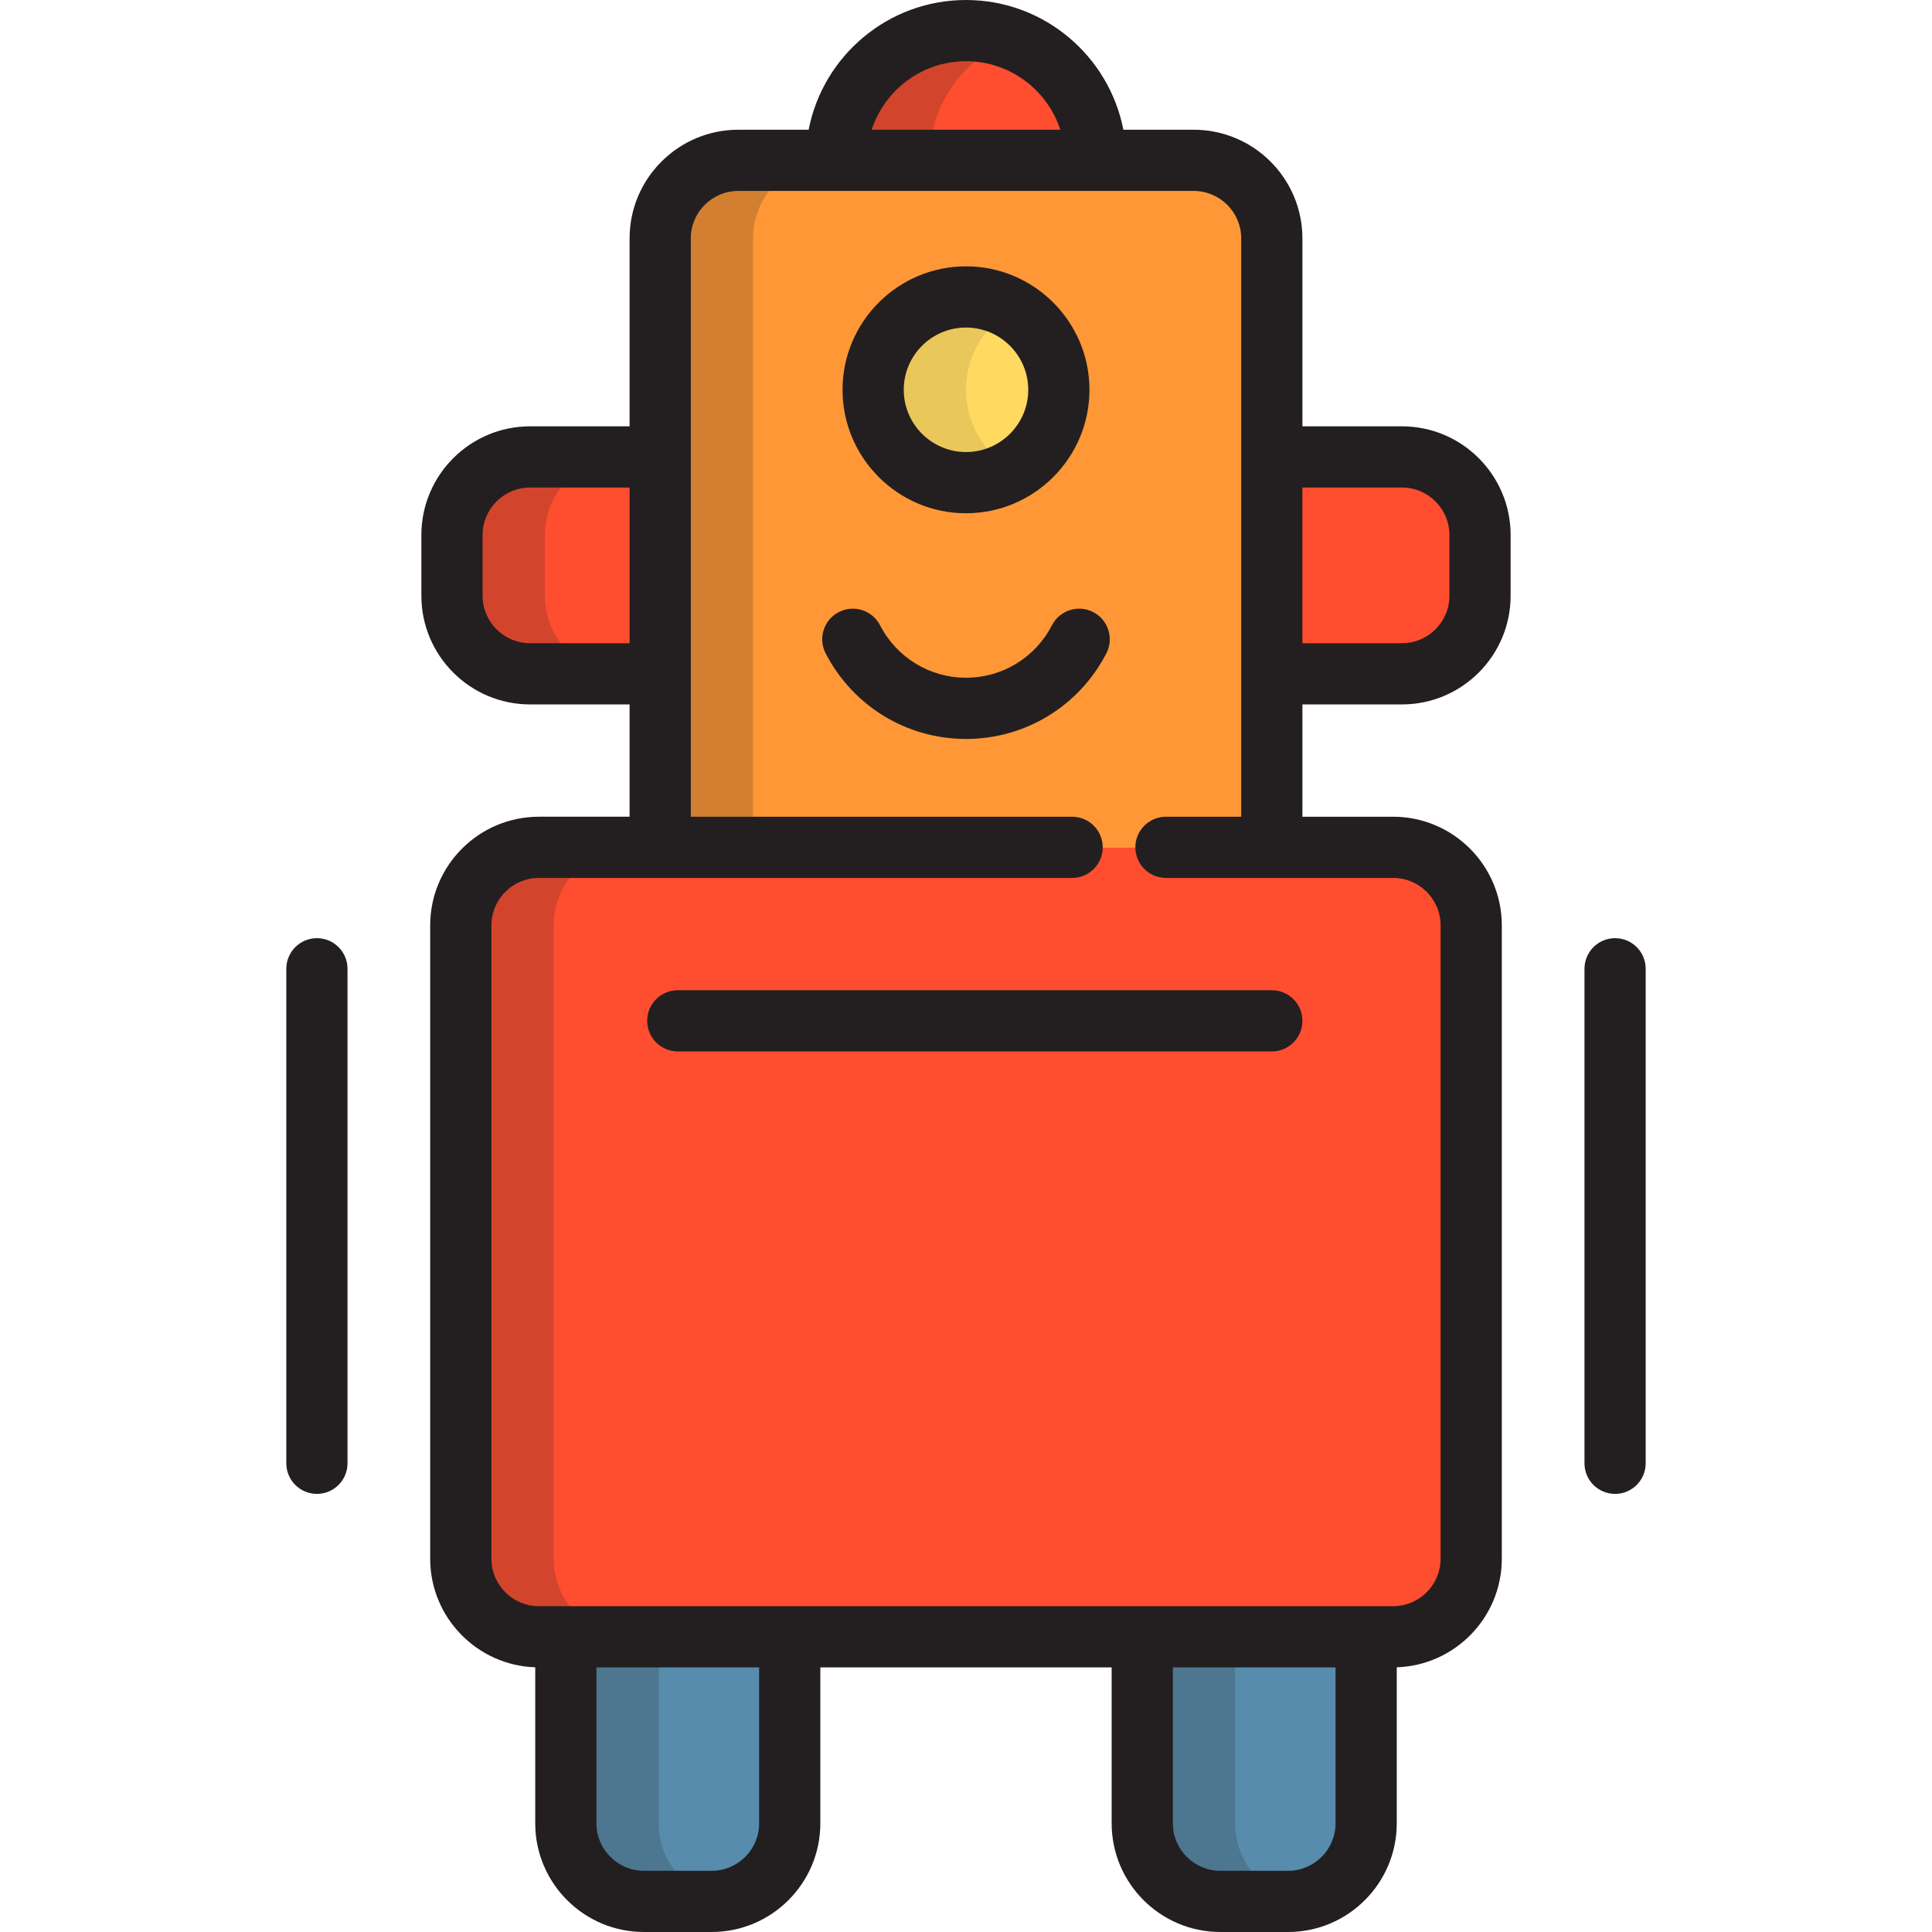
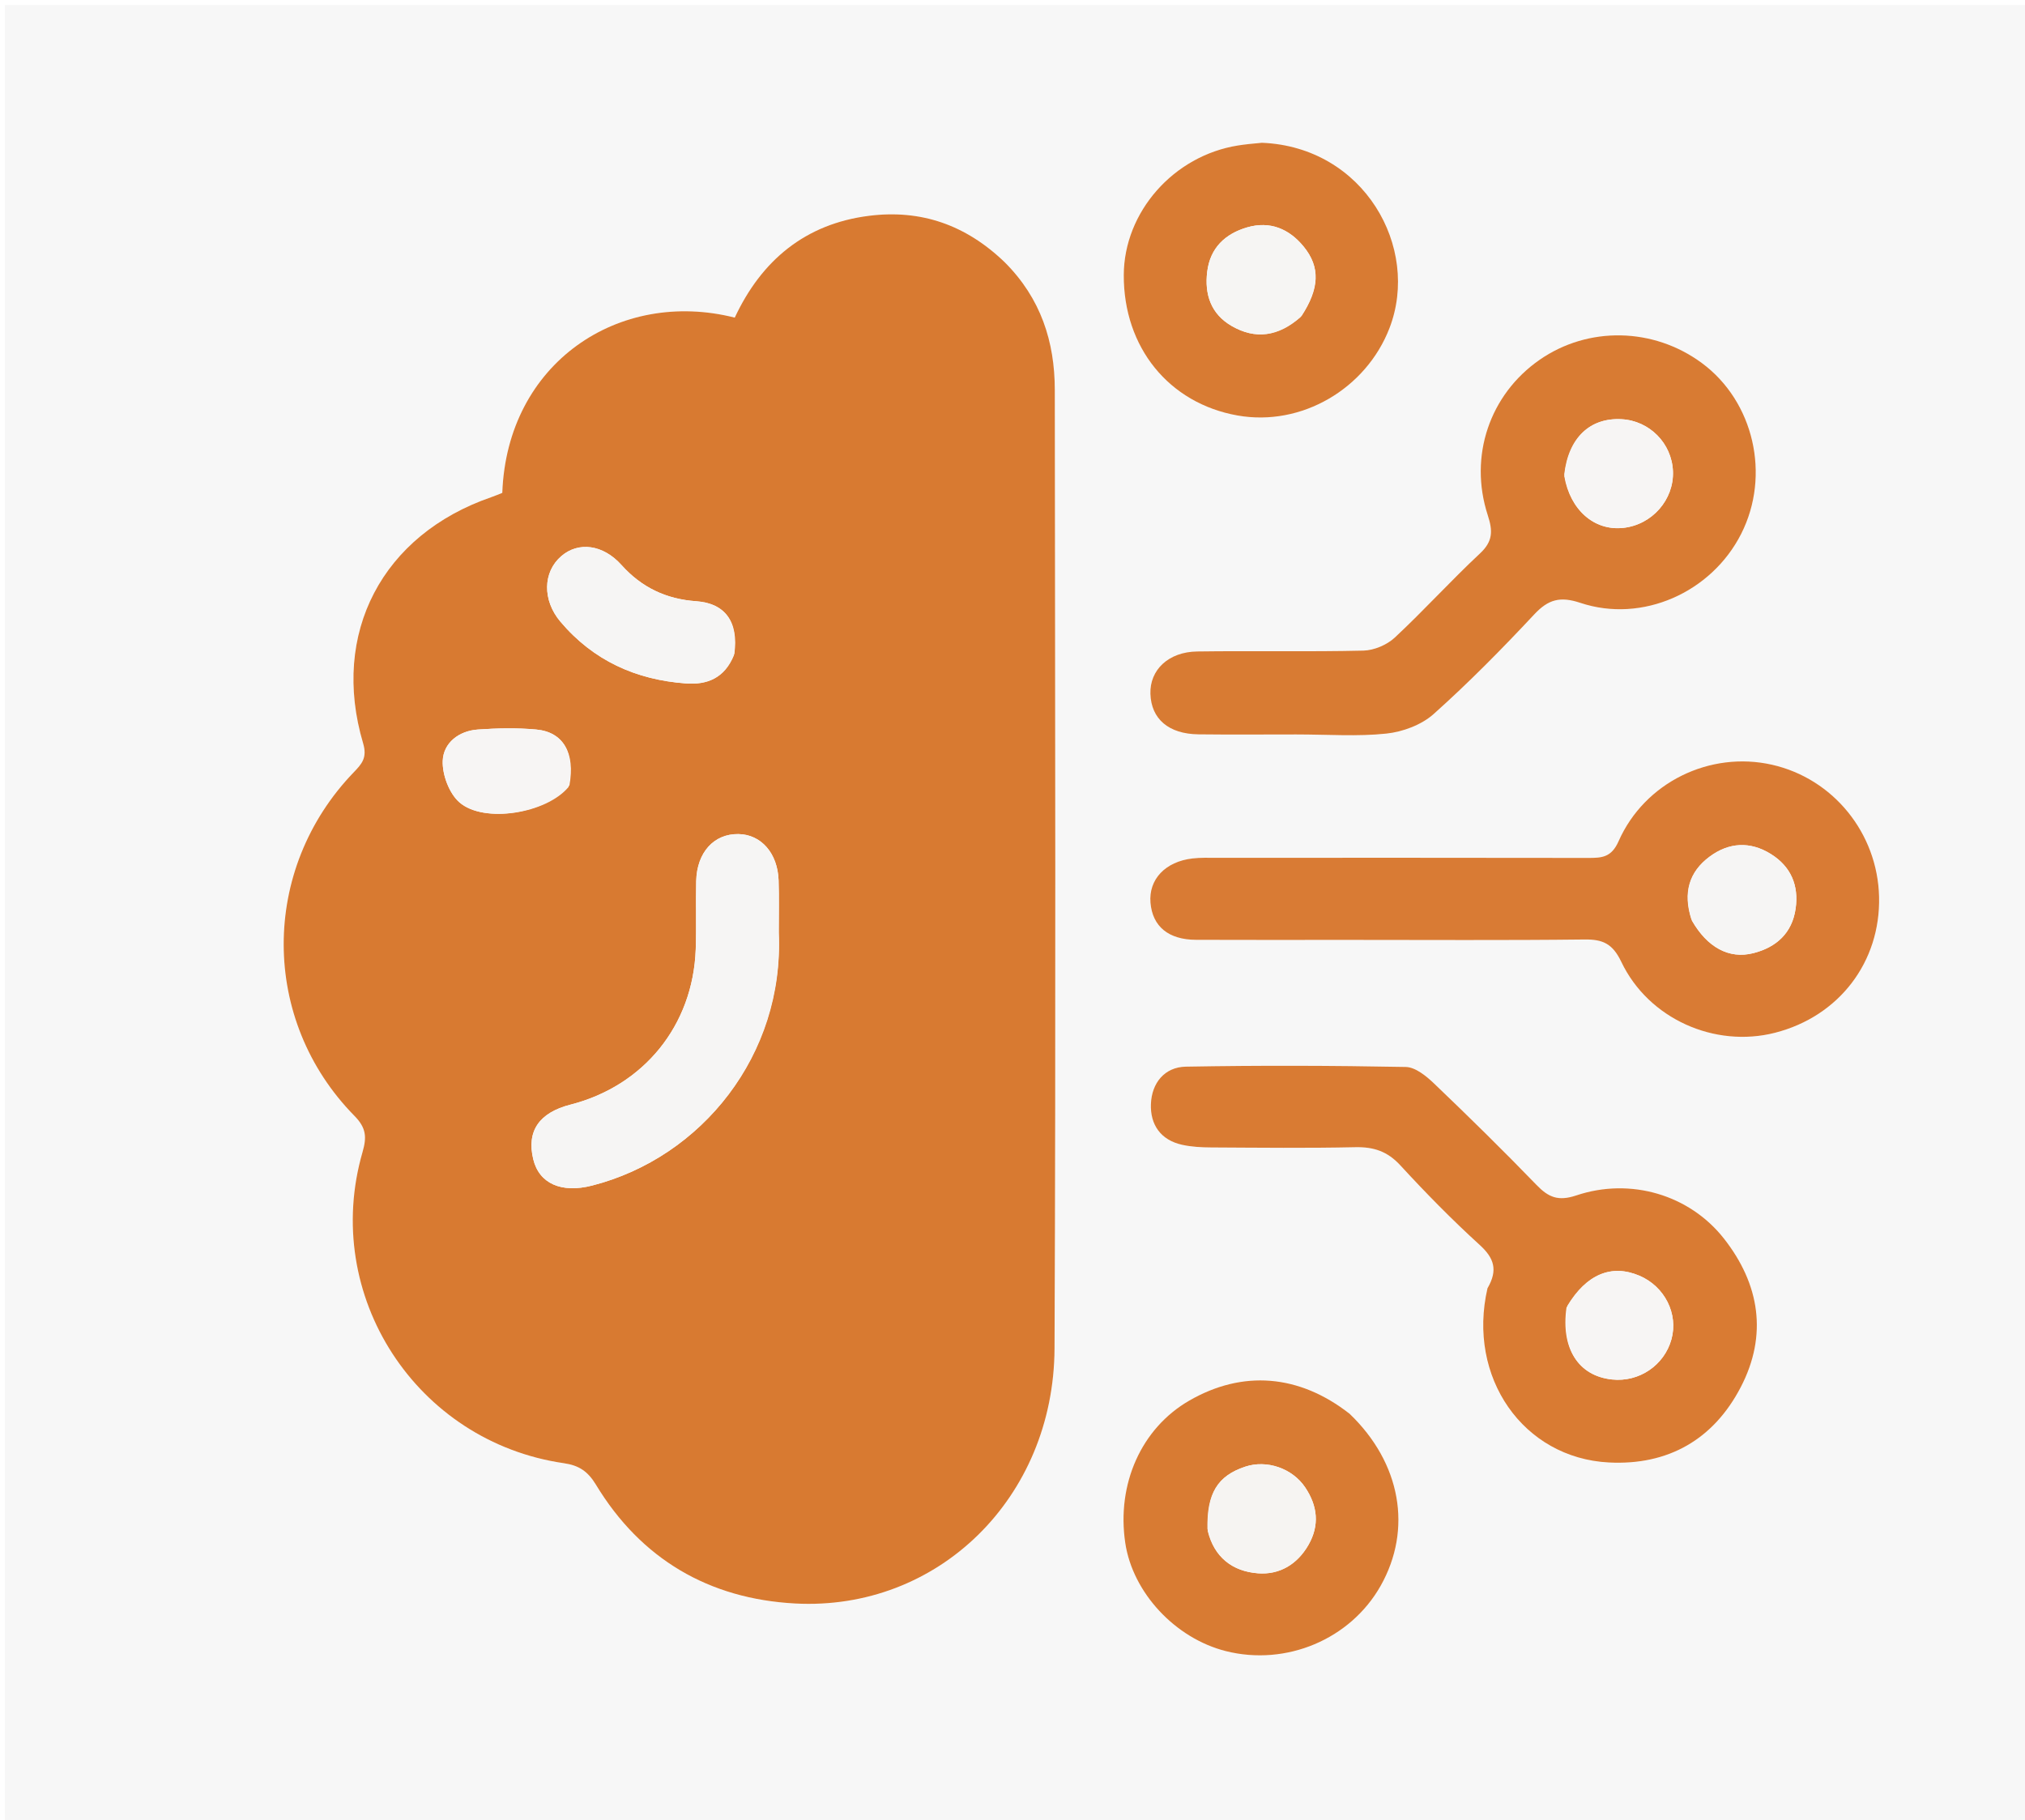
- <svg xmlns="http://www.w3.org/2000/svg" height="800px" width="800px" version="1.1" id="Layer_1" viewBox="0 0 512 512" xml:space="preserve">
-   <g>
-     <path style="fill:#FF4D30;" d="M174.958,121.092h-34.487c-11.427,0-20.691,9.264-20.691,20.691v16.094   c0,11.427,9.263,20.691,20.691,20.691h34.487V121.092z" />
-     <path style="fill:#FF4D30;" d="M371.529,121.092h-34.487v57.476h34.487c11.427,0,20.691-9.264,20.691-20.691v-16.094   C392.22,130.356,382.957,121.092,371.529,121.092z" />
-     <path style="fill:#FF4D30;" d="M174.958,121.092h-34.487c-11.427,0-20.691,9.264-20.691,20.691v16.094   c0,11.427,9.263,20.691,20.691,20.691h34.487V121.092z" />
-     <path style="fill:#FF4D30;" d="M371.529,121.092h-34.487v57.476h34.487c11.427,0,20.691-9.264,20.691-20.691v-16.094   C392.22,130.356,382.957,121.092,371.529,121.092z" />
-     <path style="fill:#FF4D30;" d="M256,8.111c-18.988,0-34.379,15.393-34.379,34.381h68.757C290.379,23.504,274.988,8.111,256,8.111z" />
-   </g>
-   <path style="fill:#FF9737;" d="M308.993,224.55h28.049V63.183c0-11.428-9.262-20.691-20.692-20.691H195.65  c-11.426,0-20.692,9.263-20.692,20.691V224.55H284.12" />
-   <circle style="fill:#FFD960;" cx="256.001" cy="103.305" r="24.607" />
-   <g>
-     <path style="fill:#578CAD;" d="M149.955,433.766v49.432c0,11.427,9.265,20.692,20.692,20.692h17.951   c11.426,0,20.692-9.264,20.692-20.692v-49.432H149.955z" />
-     <path style="fill:#578CAD;" d="M302.712,433.766v49.432c0,11.427,9.265,20.692,20.692,20.692h17.951   c11.426,0,20.692-9.264,20.692-20.692v-49.432H302.712z" />
-   </g>
-   <path style="fill:#FF4D30;" d="M337.043,224.55h32.151c11.429,0,20.692,9.264,20.692,20.691v167.831  c0,11.429-9.262,20.692-20.692,20.692H142.807c-11.429,0-20.692-9.262-20.692-20.692v-167.83c0-11.427,9.262-20.691,20.692-20.691  h32.151" />
-   <g style="opacity:0.2;">
-     <path style="fill:#231F20;" d="M144.386,157.877v-16.094c0-11.427,9.263-20.691,20.691-20.691h-24.606   c-11.427,0-20.691,9.264-20.691,20.691v16.094c0,11.427,9.263,20.691,20.691,20.691h24.606   C153.65,178.568,144.386,169.304,144.386,157.877z" />
-   </g>
-   <g style="opacity:0.2;">
-     <path style="fill:#231F20;" d="M268.303,10.388c-3.821-1.465-7.966-2.277-12.303-2.277c-18.988,0-34.379,15.393-34.379,34.381   h24.606C246.228,27.841,255.395,15.339,268.303,10.388z" />
-   </g>
-   <g style="opacity:0.2;">
-     <path style="fill:#231F20;" d="M220.255,42.492h-24.606c-11.426,0-20.692,9.263-20.692,20.691V224.55h24.606V63.183   C199.564,51.755,208.829,42.492,220.255,42.492z" />
-   </g>
-   <g style="opacity:0.2;">
-     <path style="fill:#231F20;" d="M174.561,483.198v-49.432h-24.606v49.432c0,11.427,9.265,20.692,20.692,20.692h17.951   c1.136,0,2.242-0.116,3.328-0.292C182.085,502.002,174.561,493.489,174.561,483.198z" />
-   </g>
-   <g style="opacity:0.2;">
-     <path style="fill:#231F20;" d="M327.318,483.198v-49.432h-24.606v49.432c0,11.427,9.265,20.692,20.692,20.692h17.951   c1.136,0,2.242-0.116,3.328-0.292C334.842,502.002,327.318,493.489,327.318,483.198z" />
-   </g>
-   <g style="opacity:0.2;">
-     <path style="fill:#231F20;" d="M146.721,413.073V245.242c0-11.427,9.262-20.691,20.692-20.691h-24.606   c-11.429,0-20.692,9.264-20.692,20.691v167.831c0,11.429,9.262,20.692,20.692,20.692h24.606   C155.984,433.766,146.721,424.503,146.721,413.073z" />
-   </g>
-   <g style="opacity:0.1;">
-     <path style="fill:#231F20;" d="M255.998,103.299c0-9.106,4.951-17.052,12.304-21.308c-3.621-2.095-7.819-3.3-12.302-3.3   c-13.591,0-24.608,11.017-24.608,24.607c0,13.59,11.017,24.607,24.608,24.607c4.483,0,8.681-1.205,12.302-3.3   C260.949,120.351,255.998,112.406,255.998,103.299z" />
-   </g>
-   <g>
-     <path style="fill:#231F20;" d="M371.529,112.981h-26.376V63.183c0-15.882-12.921-28.802-28.803-28.802h-18.646   C293.906,14.818,276.654,0,256,0s-37.906,14.818-41.705,34.381h-18.646c-15.883,0-28.803,12.921-28.803,28.802v49.798H140.47   c-15.882,0-28.802,12.921-28.802,28.802v16.094c0,15.882,12.921,28.802,28.802,28.802h26.376v29.76h-24.04   c-15.883,0-28.803,12.921-28.803,28.802v167.831c0,15.559,12.403,28.267,27.839,28.779v41.346   c0,15.883,12.921,28.803,28.803,28.803h17.951c15.883,0,28.803-12.921,28.803-28.803v-41.321h77.2v41.321   c0,15.883,12.921,28.803,28.803,28.803h17.951c15.883,0,28.803-12.921,28.803-28.803v-41.346   c15.436-0.512,27.839-13.22,27.839-28.779v-167.83c0-15.882-12.921-28.802-28.803-28.802h-24.039v-29.76h26.376   c15.882,0,28.802-12.921,28.802-28.802v-16.094C400.331,125.901,387.411,112.981,371.529,112.981z M256,16.222   c11.654,0,21.562,7.63,24.987,18.158h-49.973C234.439,23.852,244.346,16.222,256,16.222z M140.471,170.457   c-6.937,0-12.58-5.643-12.58-12.58v-16.094c0-6.937,5.643-12.58,12.58-12.58h26.376v41.255h-26.376V170.457z M201.178,483.198   c0,6.937-5.644,12.581-12.581,12.581h-17.951c-6.937,0-12.581-5.644-12.581-12.581v-41.321h43.112v41.321H201.178z    M353.935,483.198c0,6.937-5.644,12.581-12.581,12.581h-17.951c-6.937,0-12.581-5.644-12.581-12.581v-41.321h43.112v41.321H353.935   z M381.774,245.242v167.831c0,6.937-5.644,12.581-12.581,12.581h-7.147h-59.334h-93.423h-59.334h-7.147   c-6.937,0-12.581-5.644-12.581-12.581V245.242c0-6.937,5.644-12.58,12.581-12.58h32.151h109.162c4.481,0,8.111-3.632,8.111-8.111   c0-4.48-3.631-8.111-8.111-8.111H183.07v-37.871v-57.477V63.183c0-6.937,5.644-12.58,12.581-12.58h25.972h68.757h25.972   c6.937,0,12.581,5.643,12.581,12.58v57.909v57.477v37.871h-19.938c-4.481,0-8.111,3.632-8.111,8.111   c0,4.48,3.631,8.111,8.111,8.111h28.05h32.151C376.129,232.661,381.774,238.306,381.774,245.242z M384.109,157.877   c0,6.937-5.643,12.58-12.58,12.58h-26.376v-41.255h26.376c6.937,0,12.58,5.643,12.58,12.58V157.877z" />
-     <path style="fill:#231F20;" d="M179.621,262.42c-4.481,0-8.111,3.632-8.111,8.111c0,4.481,3.631,8.111,8.111,8.111h157.422   c4.481,0,8.111-3.631,8.111-8.111c0-4.48-3.631-8.111-8.111-8.111L179.621,262.42L179.621,262.42z" />
-     <path style="fill:#231F20;" d="M256,136.019c18.04,0,32.717-14.678,32.717-32.719c0-18.042-14.677-32.719-32.717-32.719   c-18.042,0-32.72,14.677-32.72,32.719C223.28,121.341,237.96,136.019,256,136.019z M256,86.803c9.095,0,16.495,7.4,16.495,16.496   c0,9.096-7.4,16.496-16.495,16.496c-9.096,0-16.497-7.401-16.497-16.496C239.503,94.203,246.904,86.803,256,86.803z" />
-     <path style="fill:#231F20;" d="M289.709,162.209c-3.98-2.056-8.873-0.496-10.927,3.487c-4.431,8.582-13.16,13.911-22.781,13.911   c-9.621,0-18.352-5.331-22.783-13.912c-2.056-3.982-6.951-5.539-10.929-3.485c-3.981,2.055-5.541,6.949-3.486,10.929   c7.23,13.997,21.482,22.692,37.198,22.692s29.969-8.695,37.196-22.693C295.251,169.157,293.69,164.264,289.709,162.209z" />
-     <path style="fill:#231F20;" d="M83.987,248.626c-4.481,0-8.111,3.632-8.111,8.111v131.047c0,4.481,3.631,8.111,8.111,8.111   c4.481,0,8.111-3.631,8.111-8.111V256.738C92.098,252.258,88.468,248.626,83.987,248.626z" />
-     <path style="fill:#231F20;" d="M428.013,248.626c-4.481,0-8.111,3.632-8.111,8.111v131.047c0,4.481,3.631,8.111,8.111,8.111   s8.111-3.631,8.111-8.111V256.738C436.124,252.258,432.494,248.626,428.013,248.626z" />
-   </g>
+ <svg xmlns="http://www.w3.org/2000/svg" version="1.1" id="Layer_1" x="0px" y="0px" width="100%" viewBox="0 0 414 372" enable-background="new 0 0 414 372" xml:space="preserve">
+   <path fill="#F7F7F7" opacity="1" stroke="none" d=" M239,373   C159.333,373 80.167,373 1,373   C1,249 1,125 1,1   C139,1 277,1 415,1   C415,125 415,249 415,373   C356.5,373 298,373 239,373  M205.14,53.353   C197.457,45.956 188.274,42.801 177.727,44.115   C164.586,45.752 155.663,53.285 150.216,64.938   C126.568,58.954 103.654,74.19 102.691,100.769   C101.979,101.048 101.227,101.376 100.453,101.642   C78.176,109.308 67.556,129.462 74.239,151.978   C75.11,154.916 73.981,156.173 72.317,157.899   C53.203,177.724 53.198,208.557 72.474,228.153   C74.882,230.601 75,232.498 74.113,235.565   C65.649,264.83 85.072,294.779 115.295,299.158   C118.345,299.6 120.174,300.804 121.83,303.54   C131.054,318.778 144.942,326.885 162.53,327.835   C191.735,329.413 215.462,306.265 215.593,275.693   C215.872,210.364 215.707,145.033 215.649,79.703   C215.64,69.879 212.804,60.993 205.14,53.353  M275.5,192.162   C291.655,192.162 307.811,192.271 323.964,192.082   C327.735,192.038 329.703,192.964 331.47,196.662   C337.051,208.348 350.598,214.297 362.9,211.15   C375.981,207.804 384.487,196.681 384.167,183.341   C383.854,170.337 374.797,159.177 362.258,156.346   C349.599,153.488 336.235,159.926 330.902,172.008   C329.457,175.281 327.516,175.41 324.738,175.404   C299.423,175.358 274.108,175.375 248.792,175.382   C247.129,175.382 245.45,175.32 243.804,175.511   C238.22,176.157 234.805,179.812 235.21,184.573   C235.622,189.413 238.884,192.126 244.522,192.15   C254.514,192.193 264.507,192.162 275.5,192.162  M265.5,150.16   C271.494,150.16 277.537,150.616 283.463,149.981   C286.814,149.623 290.624,148.2 293.096,145.991   C300.286,139.566 307.08,132.664 313.671,125.614   C316.562,122.522 318.983,121.888 323.096,123.258   C335.733,127.465 349.892,121.147 355.972,109.155   C362.047,97.17 358.569,82.072 347.923,74.215   C338.043,66.924 324.692,66.664 314.755,73.569   C304.589,80.634 300.227,93.236 304.168,105.351   C305.219,108.582 305.217,110.689 302.566,113.162   C296.604,118.722 291.122,124.797 285.156,130.353   C283.546,131.852 280.92,132.967 278.731,133.019   C267.415,133.284 256.088,133.038 244.768,133.194   C238.87,133.275 235.046,136.962 235.195,141.85   C235.352,146.988 238.917,150.066 245.019,150.139   C251.512,150.216 258.006,150.159 265.5,150.16  M304.013,263.786   C299.893,281.636 311.422,298.1 328.914,299.006   C341.073,299.635 350.337,294.28 355.889,283.607   C361.419,272.974 359.776,262.551 352.447,253.225   C345.431,244.297 333.379,240.68 322.269,244.405   C318.583,245.641 316.594,244.814 314.134,242.266   C307.31,235.199 300.29,228.316 293.19,221.527   C291.594,220 289.37,218.18 287.403,218.143   C272.423,217.857 257.431,217.811 242.45,218.08   C238.086,218.158 235.466,221.418 235.299,225.71   C235.134,229.935 237.289,233.086 241.672,234.055   C243.6,234.481 245.629,234.587 247.613,234.597   C257.439,234.649 267.268,234.763 277.09,234.549   C280.853,234.467 283.664,235.4 286.287,238.253   C291.468,243.888 296.849,249.372 302.507,254.523   C305.448,257.201 306.292,259.639 304.013,263.786  M275.639,288.833   C265.579,280.946 253.998,280.072 243.102,286.378   C233.349,292.023 228.249,303.393 230.055,315.469   C231.573,325.627 240.269,334.971 250.632,337.578   C262.985,340.686 276.098,335.149 282.267,324.221   C288.784,312.676 286.434,299.132 275.639,288.833  M257.55,29.182   C256.066,29.367 254.576,29.51 253.101,29.743   C239.935,31.829 229.795,43.343 229.748,56.238   C229.694,71.007 238.958,82.449 252.99,84.945   C266.107,87.278 279.309,79.466 284.082,67.061   C290.41,50.612 278.883,30.036 257.55,29.182  z" />
+   <path fill="#D87A31" opacity="1" stroke="none" d=" M205.395,53.605   C212.804,60.993 215.64,69.879 215.649,79.703   C215.707,145.033 215.872,210.364 215.593,275.693   C215.462,306.265 191.735,329.413 162.53,327.835   C144.942,326.885 131.054,318.778 121.83,303.54   C120.174,300.804 118.345,299.6 115.295,299.158   C85.072,294.779 65.649,264.83 74.113,235.565   C75,232.498 74.882,230.601 72.474,228.153   C53.198,208.557 53.203,177.724 72.317,157.899   C73.981,156.173 75.11,154.916 74.239,151.978   C67.556,129.462 78.176,109.308 100.453,101.642   C101.227,101.376 101.979,101.048 102.691,100.769   C103.654,74.19 126.568,58.954 150.216,64.938   C155.663,53.285 164.586,45.752 177.727,44.115   C188.274,42.801 197.457,45.956 205.395,53.605  M159.213,190.49   C159.209,186.996 159.296,183.499 159.18,180.008   C158.995,174.434 155.596,170.593 150.955,170.527   C145.971,170.457 142.482,174.26 142.336,180.117   C142.22,184.773 142.403,189.438 142.238,194.091   C141.689,209.618 131.66,221.998 116.635,225.845   C110.212,227.49 107.634,231.269 109.021,237.007   C110.224,241.985 114.765,243.996 121.03,242.396   C143.542,236.649 160.314,215.585 159.213,190.49  M150.146,133.627   C151,127.165 148.318,123.348 142.309,122.921   C136.182,122.487 131.172,120.106 127.059,115.52   C123.284,111.309 118.26,110.685 114.757,113.701   C110.969,116.963 110.872,122.718 114.571,127.099   C121.281,135.045 130.007,138.988 140.235,139.729   C144.527,140.04 148.134,138.708 150.146,133.627  M116.417,160.545   C117.606,153.965 115.206,149.667 109.627,149.153   C105.681,148.79 101.659,148.877 97.698,149.154   C93.816,149.425 90.658,151.876 90.514,155.545   C90.403,158.389 91.83,162.208 93.929,164.042   C98.904,168.391 111.72,166.353 116.417,160.545  z" />
+   <path fill="#D97B34" opacity="1" stroke="none" d=" M275,192.163   C264.507,192.162 254.514,192.193 244.522,192.15   C238.884,192.126 235.622,189.413 235.21,184.573   C234.805,179.812 238.22,176.157 243.804,175.511   C245.45,175.32 247.129,175.382 248.792,175.382   C274.108,175.375 299.423,175.358 324.738,175.404   C327.516,175.41 329.457,175.281 330.902,172.008   C336.235,159.926 349.599,153.488 362.258,156.346   C374.797,159.177 383.854,170.337 384.167,183.341   C384.487,196.681 375.981,207.804 362.9,211.15   C350.598,214.297 337.051,208.348 331.47,196.662   C329.703,192.964 327.735,192.038 323.964,192.082   C307.811,192.271 291.655,192.162 275,192.163  M345.905,188.249   C349.013,193.667 353.446,196.143 358.455,194.874   C363.172,193.68 366.409,190.752 367.112,185.722   C367.768,181.03 366.15,177.183 362.077,174.629   C357.816,171.957 353.451,172.216 349.503,175.156   C345.355,178.245 344.03,182.485 345.905,188.249  z" />
+   <path fill="#D87B33" opacity="1" stroke="none" d=" M265,150.16   C258.006,150.159 251.512,150.216 245.019,150.139   C238.917,150.066 235.352,146.988 235.195,141.85   C235.046,136.962 238.87,133.275 244.768,133.194   C256.088,133.038 267.415,133.284 278.731,133.019   C280.92,132.967 283.546,131.852 285.156,130.353   C291.122,124.797 296.604,118.722 302.566,113.162   C305.217,110.689 305.219,108.582 304.168,105.351   C300.227,93.236 304.589,80.634 314.755,73.569   C324.692,66.664 338.043,66.924 347.923,74.215   C358.569,82.072 362.047,97.17 355.972,109.155   C349.892,121.147 335.733,127.465 323.096,123.258   C318.983,121.888 316.562,122.522 313.671,125.614   C307.08,132.664 300.286,139.566 293.096,145.991   C290.624,148.2 286.814,149.623 283.463,149.981   C277.537,150.616 271.494,150.16 265,150.16  M319.818,97.362   C320.986,104.263 325.913,108.575 331.883,107.924   C337.763,107.283 342.256,102.156 342.026,96.35   C341.8,90.638 337.227,86.009 331.513,85.71   C325.084,85.373 320.663,89.454 319.818,97.362  z" />
+   <path fill="#D97B33" opacity="1" stroke="none" d=" M304.107,263.395   C306.292,259.639 305.448,257.201 302.507,254.523   C296.849,249.372 291.468,243.888 286.287,238.253   C283.664,235.4 280.853,234.467 277.09,234.549   C267.268,234.763 257.439,234.649 247.613,234.597   C245.629,234.587 243.6,234.481 241.672,234.055   C237.289,233.086 235.134,229.935 235.299,225.71   C235.466,221.418 238.086,218.158 242.45,218.08   C257.431,217.811 272.423,217.857 287.403,218.143   C289.37,218.18 291.594,220 293.19,221.527   C300.29,228.316 307.31,235.199 314.134,242.266   C316.594,244.814 318.583,245.641 322.269,244.405   C333.379,240.68 345.431,244.297 352.447,253.225   C359.776,262.551 361.419,272.974 355.889,283.607   C350.337,294.28 341.073,299.635 328.914,299.006   C311.422,298.1 299.893,281.636 304.107,263.395  M320.262,267.34   C319.084,275.676 322.661,281.313 329.588,282.041   C335.106,282.621 340.243,279.143 341.715,273.83   C343.161,268.616 340.331,263.007 335.15,260.814   C329.481,258.415 324.355,260.463 320.262,267.34  z" />
+   <path fill="#D87B33" opacity="1" stroke="none" d=" M275.922,289.054   C286.434,299.132 288.784,312.676 282.267,324.221   C276.098,335.149 262.985,340.686 250.632,337.578   C240.269,334.971 231.573,325.627 230.055,315.469   C228.249,303.393 233.349,292.023 243.102,286.378   C253.998,280.072 265.579,280.946 275.922,289.054  M246.911,313   C248.212,318.41 251.977,321.267 257.192,321.665   C261.6,322.002 265.226,319.834 267.501,315.871   C269.818,311.834 269.368,307.883 266.849,304.12   C264.212,300.18 258.966,298.403 254.577,299.867   C248.938,301.746 246.713,305.263 246.911,313  z" />
+   <path fill="#D87B33" opacity="1" stroke="none" d=" M257.98,29.19   C278.883,30.036 290.41,50.612 284.082,67.061   C279.309,79.466 266.107,87.278 252.99,84.945   C238.958,82.449 229.694,71.007 229.748,56.238   C229.795,43.343 239.935,31.829 253.101,29.743   C254.576,29.51 256.066,29.367 257.98,29.19  M266.12,64.581   C269.74,59.017 269.991,54.646 266.509,50.398   C263.557,46.797 259.645,45.127 254.975,46.487   C250.473,47.799 247.42,50.686 246.812,55.526   C246.228,60.178 247.573,64.197 251.798,66.64   C256.665,69.454 261.343,68.841 266.12,64.581  z" />
+   <path fill="#F6F5F4" opacity="1" stroke="none" d=" M159.213,190.984   C160.314,215.585 143.542,236.649 121.03,242.396   C114.765,243.996 110.224,241.985 109.021,237.007   C107.634,231.269 110.212,227.49 116.635,225.845   C131.66,221.998 141.689,209.618 142.238,194.091   C142.403,189.438 142.22,184.773 142.336,180.117   C142.482,174.26 145.971,170.457 150.955,170.527   C155.596,170.593 158.995,174.434 159.18,180.008   C159.296,183.499 159.209,186.996 159.213,190.984  z" />
+   <path fill="#F6F5F4" opacity="1" stroke="none" d=" M150.046,133.987   C148.134,138.708 144.527,140.04 140.235,139.729   C130.007,138.988 121.281,135.045 114.571,127.099   C110.872,122.718 110.969,116.963 114.757,113.701   C118.26,110.685 123.284,111.309 127.059,115.52   C131.172,120.106 136.182,122.487 142.309,122.921   C148.318,123.348 151,127.165 150.046,133.987  z" />
+   <path fill="#F7F5F4" opacity="1" stroke="none" d=" M116.239,160.897   C111.72,166.353 98.904,168.391 93.929,164.042   C91.83,162.208 90.403,158.389 90.514,155.545   C90.658,151.876 93.816,149.425 97.698,149.154   C101.659,148.877 105.681,148.79 109.627,149.153   C115.206,149.667 117.606,153.965 116.239,160.897  z" />
+   <path fill="#F6F5F4" opacity="1" stroke="none" d=" M345.769,187.879   C344.03,182.485 345.355,178.245 349.503,175.156   C353.451,172.216 357.816,171.957 362.077,174.629   C366.15,177.183 367.768,181.03 367.112,185.722   C366.409,190.752 363.172,193.68 358.455,194.874   C353.446,196.143 349.013,193.667 345.769,187.879  z" />
+   <path fill="#F7F5F4" opacity="1" stroke="none" d=" M319.807,96.943   C320.663,89.454 325.084,85.373 331.513,85.71   C337.227,86.009 341.8,90.638 342.026,96.35   C342.256,102.156 337.763,107.283 331.883,107.924   C325.913,108.575 320.986,104.263 319.807,96.943  z" />
+   <path fill="#F7F5F4" opacity="1" stroke="none" d=" M320.44,266.979   C324.355,260.463 329.481,258.415 335.15,260.814   C340.331,263.007 343.161,268.616 341.715,273.83   C340.243,279.143 335.106,282.621 329.588,282.041   C322.661,281.313 319.084,275.676 320.44,266.979  z" />
+   <path fill="#F6F4F2" opacity="1" stroke="none" d=" M246.852,312.583   C246.713,305.263 248.938,301.746 254.577,299.867   C258.966,298.403 264.212,300.18 266.849,304.12   C269.368,307.883 269.818,311.834 267.501,315.871   C265.226,319.834 261.6,322.002 257.192,321.665   C251.977,321.267 248.212,318.41 246.852,312.583  z" />
+   <path fill="#F6F5F3" opacity="1" stroke="none" d=" M265.86,64.866   C261.343,68.841 256.665,69.454 251.798,66.64   C247.573,64.197 246.228,60.178 246.812,55.526   C247.42,50.686 250.473,47.799 254.975,46.487   C259.645,45.127 263.557,46.797 266.509,50.398   C269.991,54.646 269.74,59.017 265.86,64.866  z" />
</svg>
